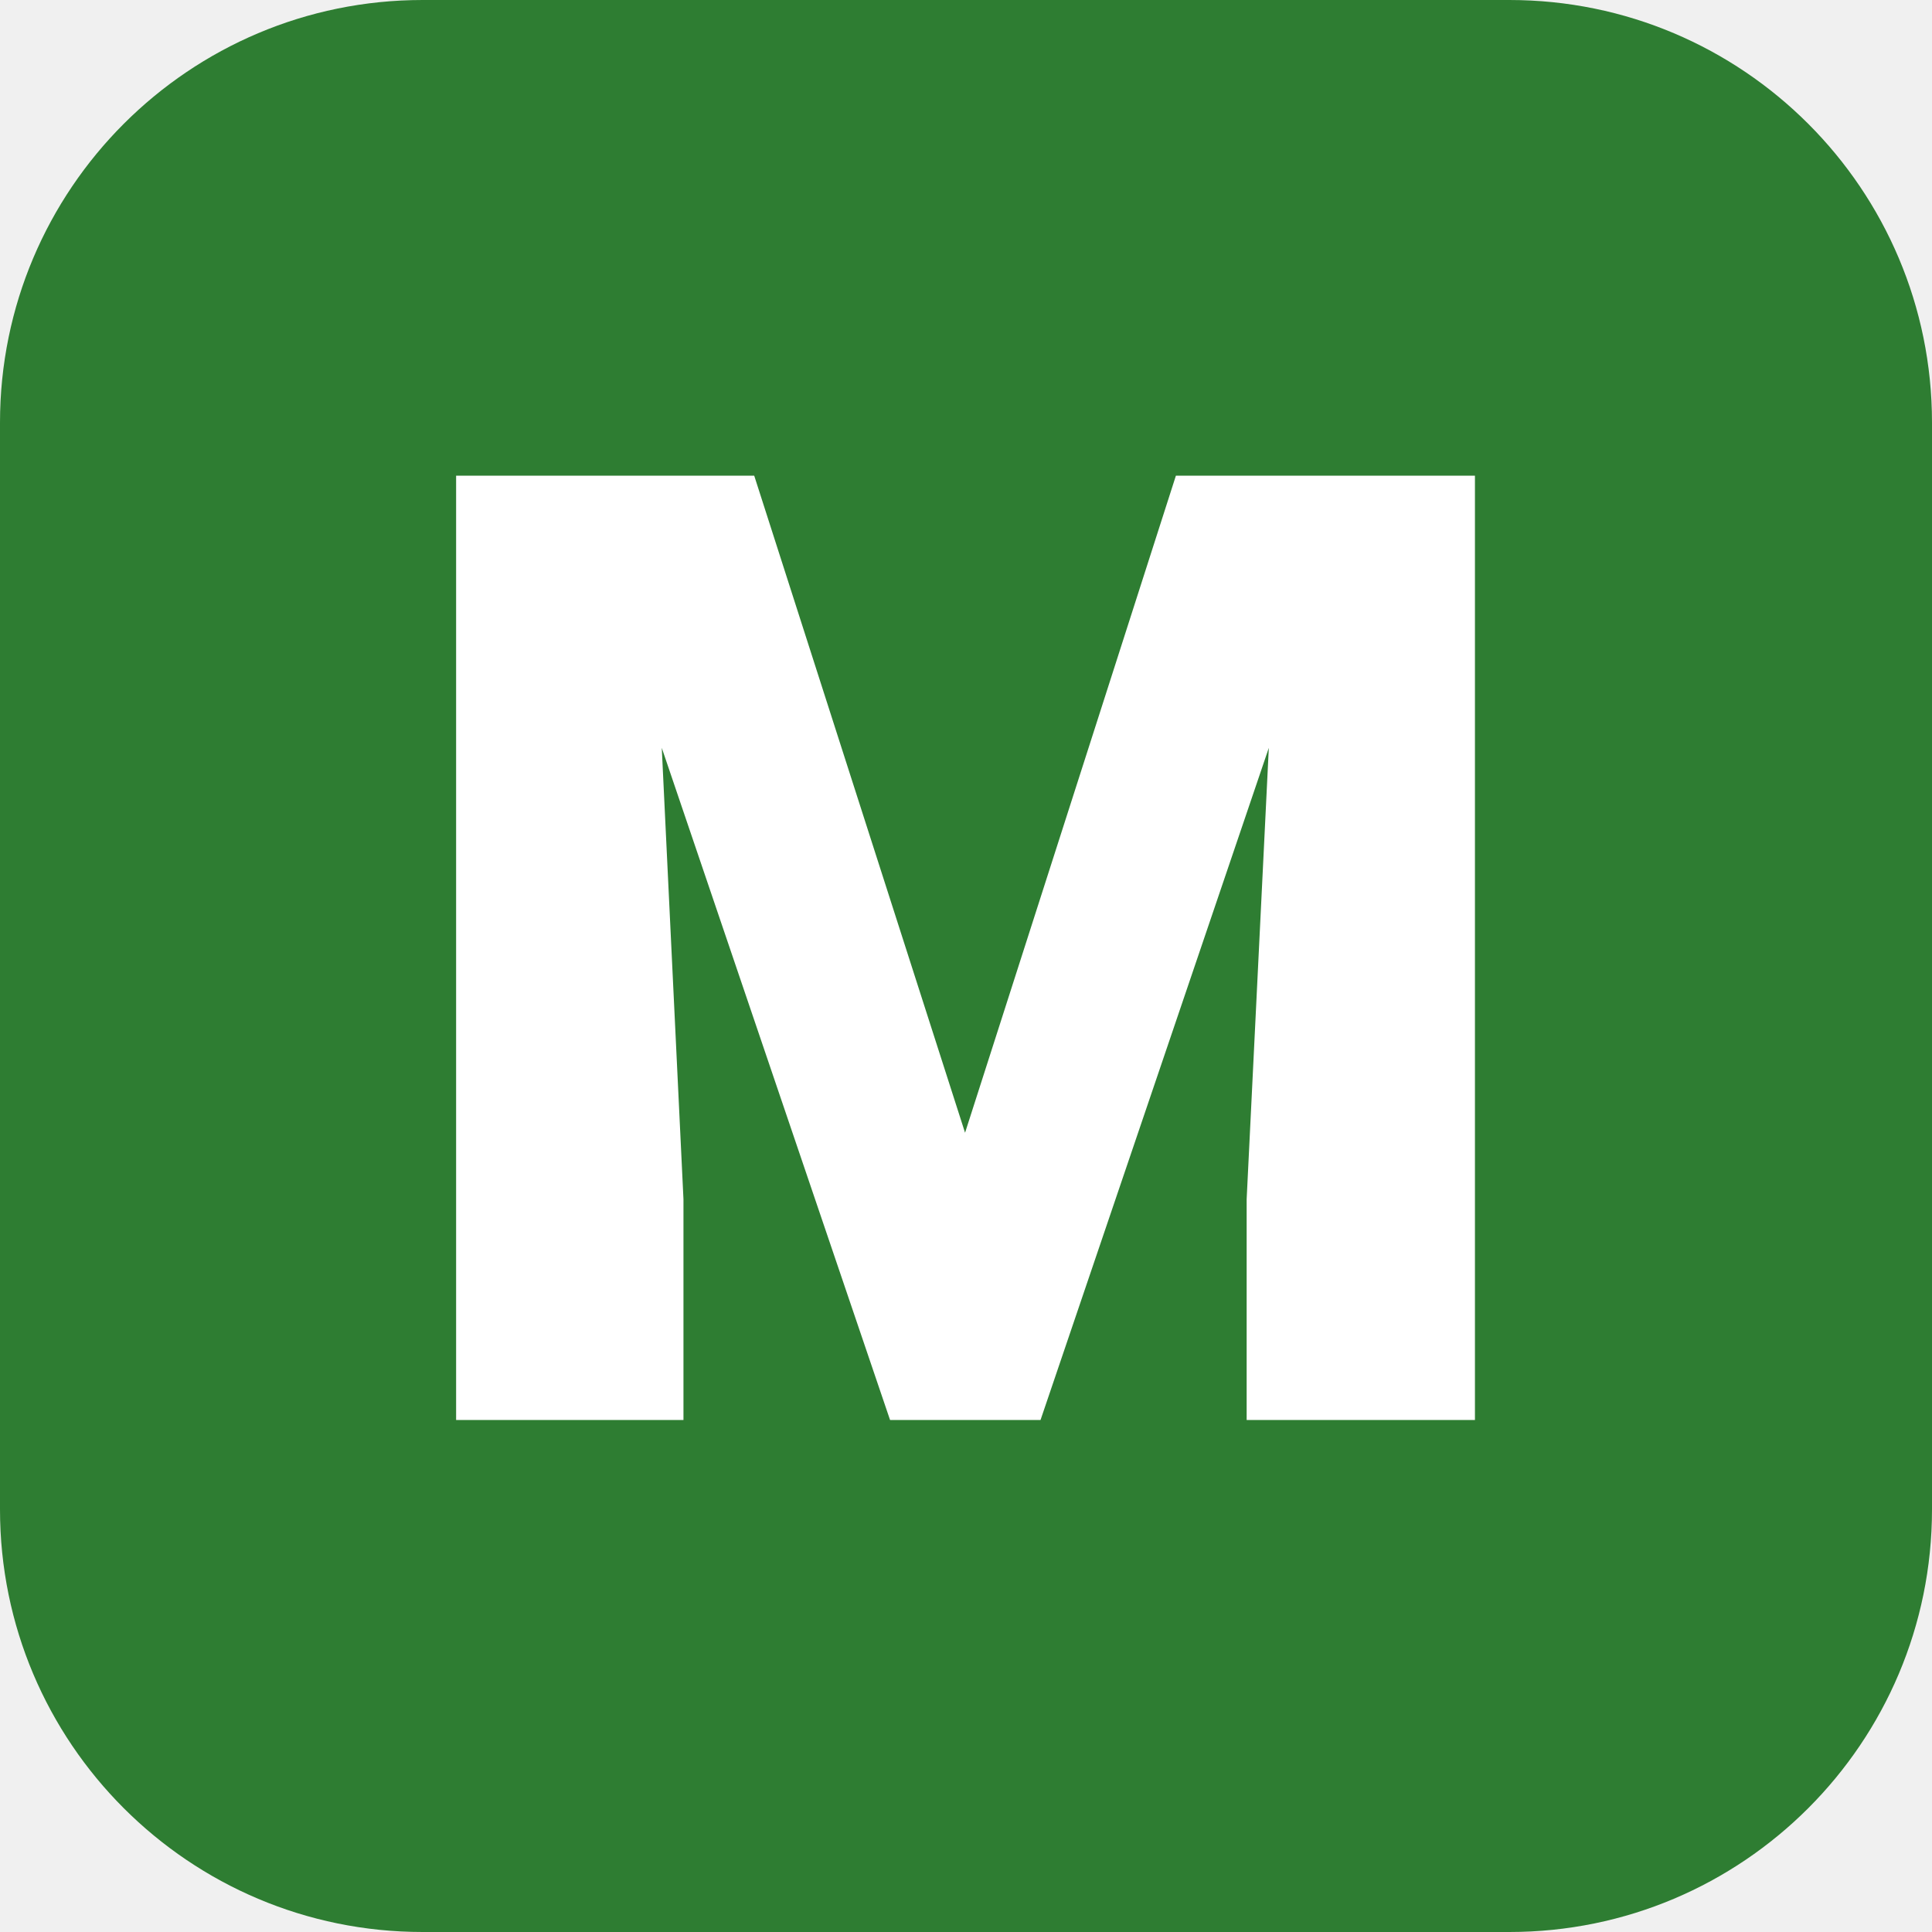
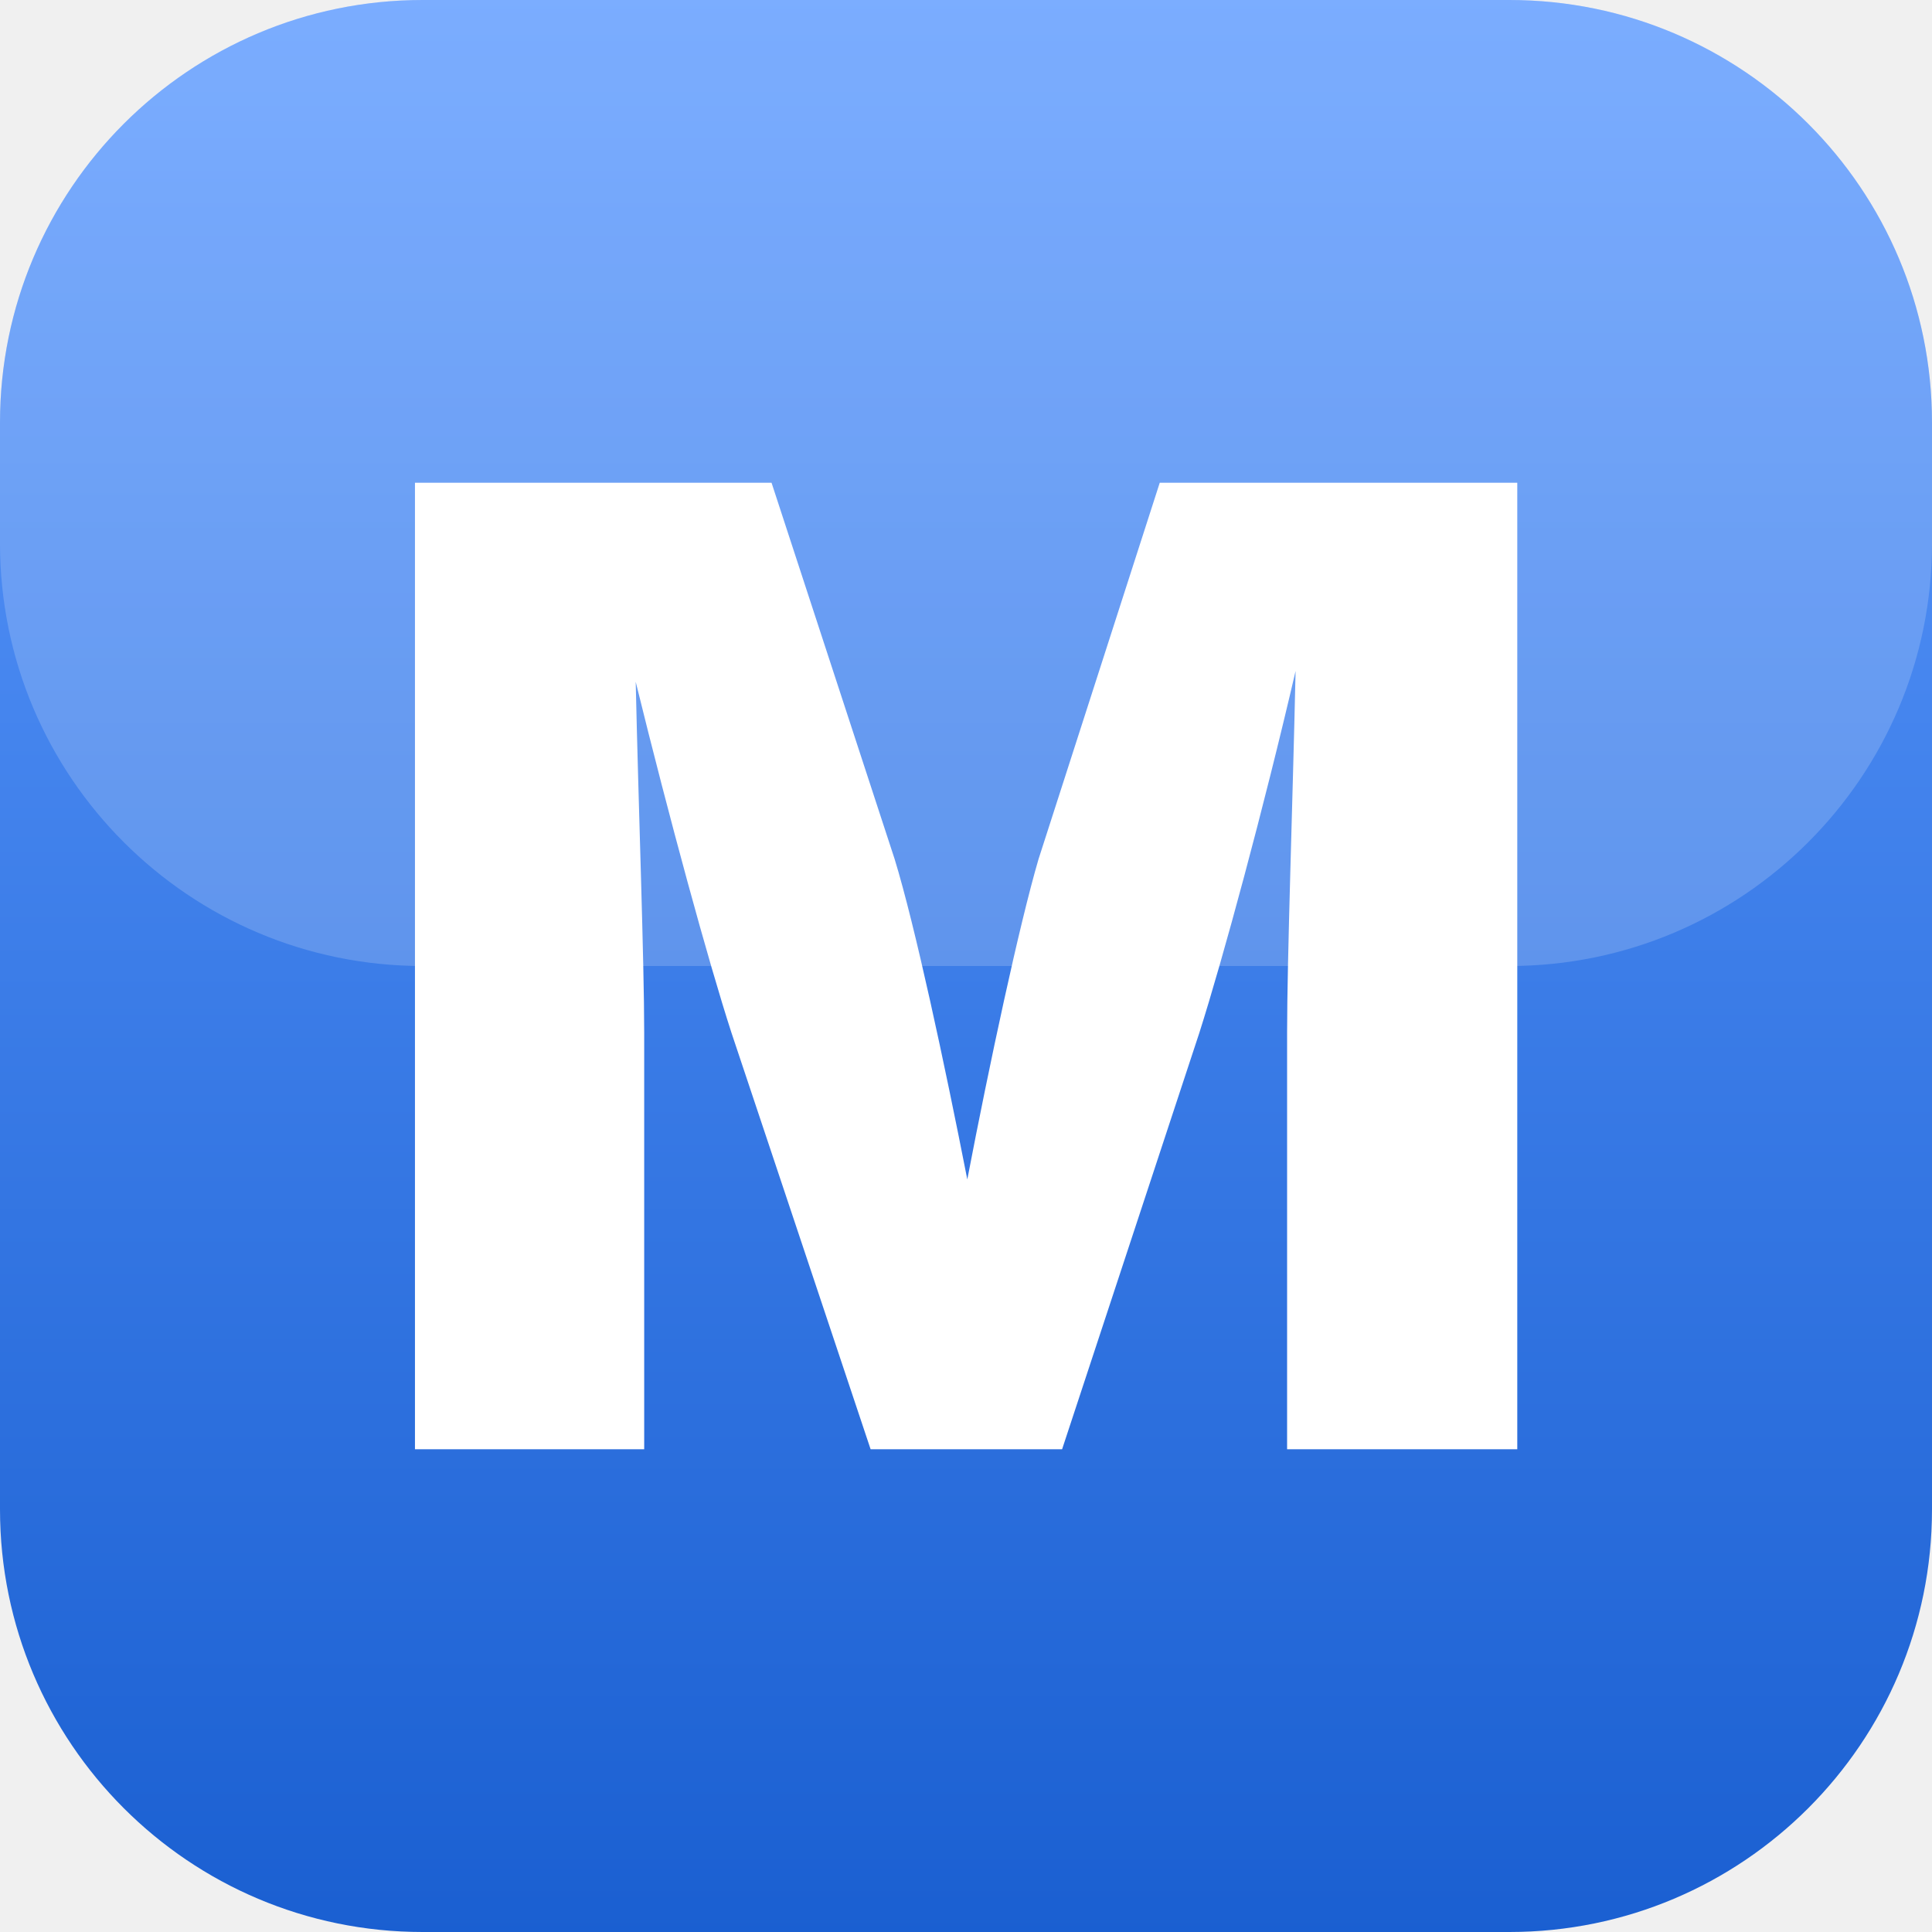
<svg xmlns="http://www.w3.org/2000/svg" viewBox="0 0 64 64">
-   <rect width="64" height="64" rx="14" fill="#2e7d32" />
-   <text x="32" y="32" text-anchor="middle" dominant-baseline="central" font-family="system-ui, -apple-system, 'Segoe UI', Roboto, sans-serif" font-size="44" font-weight="800" fill="#ffffff">M</text>
+   <defs>
+     <linearGradient id="g" x1="0" y1="0" x2="0" y2="1">
+       <stop offset="0%" stop-color="#5e9bff" />
+       <stop offset="100%" stop-color="#1a5fd1" />
+     </linearGradient>
+   </defs>
+   <rect width="64" height="64" rx="14" fill="url(#g)" />
+   <rect x="0" y="0" width="64" height="32" rx="14" fill="rgba(255,255,255,0.18)" />
+   <text x="32" y="32" text-anchor="middle" dominant-baseline="central" font-family="system-ui, -apple-system, 'Helvetica Neue', sans-serif" font-size="44" font-weight="800" fill="#ffffff">M</text>
</svg>
